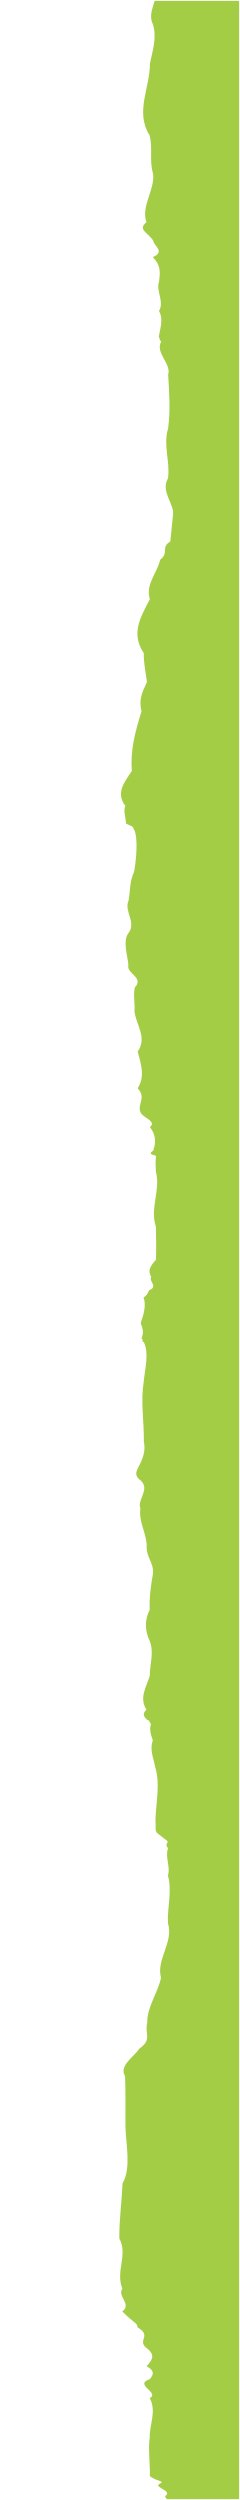
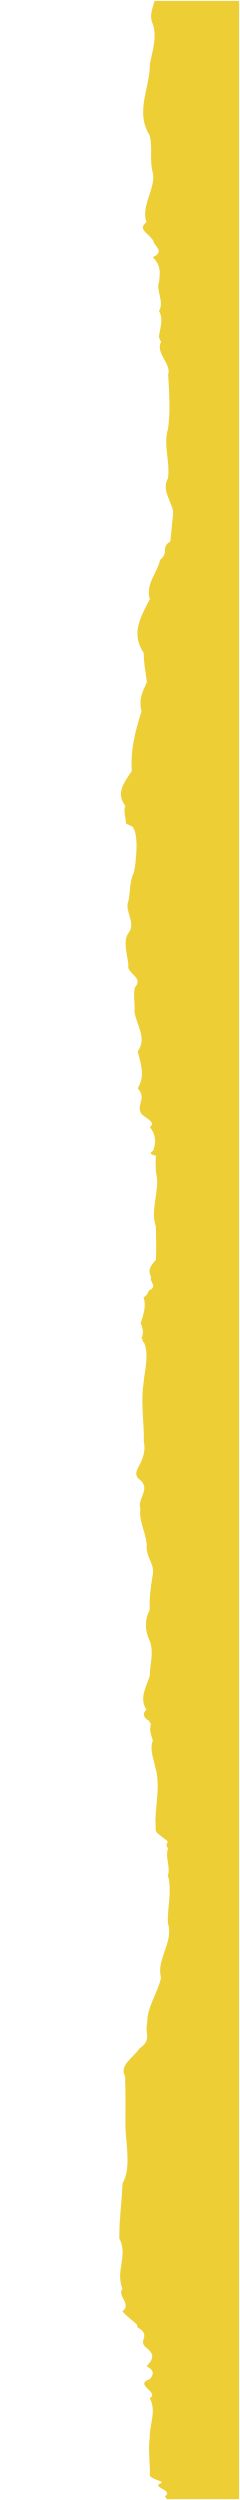
<svg xmlns="http://www.w3.org/2000/svg" width="192" height="2001" viewBox="0 0 192 2001" fill="none">
  <g clip-path="url(#clip0_15630_8605)">
    <mask id="mask0_15630_8605" style="mask-type:alpha" maskUnits="userSpaceOnUse" x="95" y="-205" width="420" height="2642">
-       <path d="M122.972 -104.726C121.172 -97.518 122.415 -73.386 123.1 -79.686C125.028 -79.526 123.743 -64.577 125.285 -48.666C128.37 -32.756 119.844 -15.938 124.814 -12.041C127.941 -1.363 117.102 9.101 122.415 19.512C125.671 29.923 122.158 40.388 119.973 51.066C120.187 69.859 107.805 89.72 119.844 108.513C122.415 119.405 119.287 128.214 122.586 139.319C123.957 152.026 112.689 165.213 117.231 177.813C109.776 183.793 118.516 186.142 122.586 192.549C123.186 196.873 132.482 201.518 122.286 205.79C128.969 212.517 128.113 218.123 127.384 225.117C124.428 232.645 131.84 241.294 127.256 248.928C131.154 255.602 127.941 263.184 127.127 269.697C128.07 271.085 127.684 272.74 129.098 273.274C123.828 282.19 137.409 291.213 134.582 299.916C135.481 314.224 136.467 328.746 134.539 343.055C130.426 356.242 136.338 369.643 134.453 382.777C128.198 393.615 140.023 403.492 138.909 414.063C140.794 421.805 142.722 427.518 136.595 433.23C128.113 438.196 135.781 442.093 128.155 448.073C125.842 458.804 116.288 467.346 119.93 479.573C111.961 494.896 104.806 507.282 115.089 522.818C114.917 531.361 116.717 537.874 117.573 545.936C113.075 555.6 111.19 560.245 113.246 569.374C108.148 585.872 104.292 600.02 105.492 617.105C98.937 626.822 92.597 635.097 100.394 645.135C98.252 648.552 101.165 656.24 100.779 659.123C104.678 661.205 106.52 661.151 106.82 663.127C111.233 669.374 108.662 691.156 107.291 697.884C103.564 705.945 104.378 712.779 102.879 720.895C99.066 729.384 109.348 738.193 102.921 746.682C97.823 752.982 102.407 765.956 102.75 772.416C100.951 779.303 115.603 782.24 107.891 790.408C106.477 796.815 108.191 803.222 107.634 809.575C109.005 820.574 118.002 830.557 110.205 841.663C112.732 851.486 116.374 861.257 110.205 871.08C117.488 878.822 109.476 884.054 112.518 890.301C113.846 894.518 126.013 897.508 119.93 902.1C124.514 907.599 125.071 914.326 122.886 919.879C123.957 921.48 116.031 922.975 124.856 925.111C124.3 928.795 124.642 934.08 124.771 937.871C128.669 952.5 119.801 967.129 124.771 981.757C125.028 990.513 125.114 999.536 124.814 1008.29C119.93 1013.84 118.13 1017.05 121.044 1022.17C118.859 1025.38 126.784 1029.7 119.501 1032.69C117.873 1035.2 118.173 1036.38 114.917 1038.51C117.102 1044.54 115.174 1051.7 112.604 1059.01C114.446 1063.5 115.217 1067.07 113.118 1071.4C115.174 1071.56 112.861 1073.43 115.131 1074.34C119.544 1083.25 115.86 1096.44 115.003 1106.1C112.432 1121.85 115.388 1138.08 115.131 1153.78C116.374 1159.76 115.26 1164.99 112.475 1170.92C110.462 1175.51 105.877 1180.31 112.561 1184.91C120.444 1192.27 109.562 1200.07 112.389 1207.33C110.89 1217.63 116.502 1225.43 117.445 1236.27C116.502 1246.36 123.228 1250.47 122.457 1259.38C120.786 1268.99 119.373 1278.77 119.844 1288.38C115.645 1296.7 115.86 1305.14 119.844 1313.47C123.443 1322.76 119.844 1332.05 119.887 1341.34C116.888 1350.68 111.318 1359.12 117.188 1368.46C114.06 1371.18 114.617 1373.91 117.83 1376.52C120.529 1377.32 118.944 1378.34 120.829 1379.67C119.544 1384.26 120.401 1387.52 122.286 1392.86C119.673 1400.76 122.8 1406.63 124.128 1414.05C128.455 1427.3 124.814 1442.78 124.428 1456.45C125.071 1468.67 122.757 1464.51 131.54 1471.66C137.666 1475.56 130.512 1474.65 134.539 1479.35C131.84 1486.13 136.638 1494.25 134.41 1501.13C137.923 1513.89 133.768 1526.6 134.41 1539.36C139.251 1554.2 124.771 1568.67 128.884 1583.03C126.27 1595.26 117.359 1606.95 117.873 1619.18C115.474 1627.93 122.2 1632.26 111.447 1639.79C107.377 1646.3 94.953 1653.29 100.094 1661.73C100.651 1674.33 100.308 1688.64 100.394 1701.45C100.565 1715.55 105.32 1735.09 98.08 1747.63C97.523 1762 95.338 1776.57 95.51 1791.73C102.621 1804.71 92.254 1818 97.952 1831.88C93.539 1837.65 105.792 1844.38 97.866 1850.04C106.606 1859.06 110.59 1859.7 109.905 1862.69C121.643 1869.52 110.29 1872.73 116.459 1878.65C124.214 1884.31 122.757 1888.32 117.316 1893.87C124.042 1897.66 122.928 1900.49 119.972 1904.23C106.52 1908.77 128.241 1914.8 119.844 1919.5C125.585 1930.07 119.458 1940.69 119.844 1951.26C118.387 1958.9 120.358 1975.08 119.93 1981.8C124.685 1986.23 133.468 1985.59 127.255 1988.32C123.357 1991.04 138.823 1993.71 132.011 1998.03C137.195 2007 149.748 2015.65 137.066 2023.98C140.408 2032.74 135.438 2043.25 142.293 2053.93C134.667 2064.61 136.552 2075.39 140.622 2084.79C143.878 2097.6 123.742 2105.4 129.526 2118.85C125.799 2135.14 133.51 2152.38 129.697 2168.56C118.601 2180.25 119.63 2192.69 124.171 2204.28C127.513 2209.08 123.271 2212.02 119.844 2216.08C111.875 2222.22 112.089 2227.82 114.874 2235.14C116.117 2246.46 109.862 2258.79 115.046 2270.11C111.875 2281.69 116.759 2287.51 107.591 2299.31C111.275 2303.58 103.307 2311.8 107.505 2315.6C106.349 2320.83 114.103 2322.75 112.732 2328.89C114.36 2337.06 114.66 2347.1 112.561 2355.37C115.003 2355.37 150.176 2349.34 153.86 2349.34C157.802 2343.14 157.973 2339.99 161.186 2331.08C160.758 2325.21 159.987 2319.39 161.186 2313.51C161.143 2304.81 162.514 2291.73 159.772 2284.52C153.689 2281.37 156.517 2280.36 155.103 2276.46C145.635 2271.87 150.519 2267.81 153.903 2262.9C155.274 2254.89 157.502 2250.14 157.545 2243.25C159.858 2237.11 167.356 2235.08 160.758 2227.88C169.198 2225.37 170.012 2227.93 170.74 2228.04C169.155 2220.51 176.31 2212.02 172.668 2203.96C171.854 2196.96 175.795 2191.09 175.838 2183.72C184.749 2165.57 178.066 2146.62 173.91 2129.1C161.101 2114.53 172.882 2096.96 173.353 2082.07C173.482 2066.91 175.496 2054.89 165.942 2039.84C157.502 2026.7 167.955 2010.05 165.642 1997.66C160.758 1993.65 171.768 1994.14 161.658 1991.52C154.46 1988.21 161.401 1983.94 159.987 1980.36C155.103 1977 156.816 1973.63 158.187 1970.27C168.255 1966.21 159.901 1959.59 156.474 1956.23C153.603 1950.68 144.221 1949.72 151.376 1942.24C158.016 1935.41 158.016 1928.47 151.547 1921.63C152.832 1914.74 145.549 1914.26 147.563 1909.03C142.165 1903.53 141.436 1892.64 139.765 1886.07C139.98 1879.72 141.865 1874.33 136.981 1868.08C136.595 1859.65 135.653 1850.57 127.855 1842.99C131.026 1837.81 117.059 1834.07 117.787 1828.84C114.574 1821.74 119.672 1807.59 117.488 1800.38C118.601 1789.07 112.389 1781.91 121.215 1771.77C134.539 1768.46 123.186 1765.36 123.743 1762.1C127.213 1758.58 122.928 1756.71 129.183 1753.45C130.983 1746.83 130.597 1735.73 134.025 1728.15C140.836 1718.86 135.267 1708.29 134.496 1698.89C135.567 1693.6 138.694 1686.5 134.153 1681.38C136.724 1670.49 140.194 1666.96 151.119 1661.84C153.303 1658.9 163.414 1654.1 163.157 1649.29C166.242 1645.82 160.929 1638.67 165.942 1634.61C166.884 1626.28 178.152 1617.9 173.011 1609.68C178.28 1604.28 170.183 1594.94 173.482 1589.49C170.783 1582.61 167.056 1578.02 168.341 1570.38C169.326 1564.45 167.527 1556.29 168.941 1550.47C174.467 1547.37 178.794 1544.75 172.968 1541.39C166.67 1536.42 169.198 1531.62 173.91 1526.71C184.921 1520.83 172.54 1514.32 178.023 1507.97C169.669 1501.08 184.835 1493.02 178.238 1486.02C184.193 1479.56 187.191 1473.1 178.238 1466.64C181.622 1456.71 180.037 1448.22 175.71 1438.61C172.539 1428.74 168.641 1414.96 176.31 1405.09C179.908 1398.25 184.492 1391.52 181.279 1384.64C182.779 1375.93 185.092 1368.09 186.892 1359.7C189.89 1352.82 189.291 1330.45 187.62 1323.72C172.711 1324.84 178.623 1302.79 180.722 1293.93C181.708 1278.18 179.223 1264.14 183.164 1248.28C183.55 1234.29 191.433 1224.15 189.933 1210.64C189.077 1200.66 194.817 1185.01 190.233 1174.92C189.376 1164.14 189.89 1154.42 181.194 1143.32C185.135 1130.5 184.921 1119.5 183.164 1106.85C182.136 1097.29 185.007 1087.74 183.164 1078.18C182.35 1073.69 187.277 1069.21 182.736 1064.83C180.765 1060.72 179.266 1057.04 178.752 1052.98C176.567 1050.47 178.366 1047.32 177.895 1044.92C177.038 1039.15 174.81 1034.93 170.012 1029.17C165.428 1024.2 165.985 1017.1 166.07 1011.6C165.471 1005.57 167.913 1001.35 165.128 995.158C162.043 986.456 162.6 980.903 155.103 973.375C149.748 959.44 152.361 940.113 151.59 924.684C146.32 909.361 151.933 897.508 146.62 883.413C141.008 875.779 137.538 868.357 134.881 860.135C127.727 855.277 133.639 848.229 134.624 843.318C138.309 832.853 138.437 825.325 131.154 815.288C134.796 809.575 129.955 803.062 129.612 796.922C125.071 795.107 126.57 793.024 130.126 791.209C132.397 790.035 130.34 789.234 134.282 787.312C130.683 782.24 133.725 776.474 130.854 772.256C130.083 757.574 134.025 742.624 132.225 727.675C134.068 718.492 126.399 709.309 132.182 700.126C137.709 686.832 134.239 675.033 136.381 664.408C132.782 657.147 151.975 646.736 146.277 637.66C141.179 625.647 146.834 614.275 149.191 602.85C155.06 593.4 158.23 583.416 155.703 573.539C161.529 563.235 169.369 547.698 166.113 534.831C168.555 531.147 160.672 530.56 161.186 526.876C158.445 522.551 165.856 513.956 161.358 508.937C161.701 499.487 174.21 486.407 159.044 478.772C156.388 472.045 155.317 472.899 153.903 463.128C155.917 456.615 156.774 450.742 156.602 444.282C154.16 440.011 154.375 435.579 156.517 431.308C160.415 423.033 150.947 419.349 160.158 412.195C158.445 401.944 160.073 390.465 168.77 379.467C173.268 363.236 185.049 345.03 178.452 327.572C176.395 315.292 180.08 303.012 178.28 290.733C178.28 278.453 174.725 266.173 178.366 253.894C186.249 243.109 184.407 226.985 176.952 217.055C175.196 208.512 169.327 203.013 171.083 192.923C161.315 181.23 173.097 169.484 171.083 157.792C174.468 145.673 175.71 129.762 171.254 117.857C169.284 111.61 156.474 110.969 164.143 105.951C153.346 100.612 166.242 91.375 165.556 85.983C160.33 69.165 179.009 52.24 176.01 35.583C183.636 24.317 184.45 15.348 185.735 3.335C185.521 -12.735 186.463 -27.471 180.208 -42.58C166.67 -56.728 173.953 -68.955 175.881 -84.278C167.656 -90.631 182.993 -96.237 178.452 -102.697C172.882 -108.57 173.225 -114.603 178.366 -120.476C174.296 -120.476 165.171 -116.525 150.733 -112.521C140.58 -108.57 121.429 -104.566 123.1 -104.566L122.972 -104.726Z" fill="#a4cd46" />
-       <path d="M133.232 2198.42L133.232 2436.5L411.273 2436.5C429.048 1646.71 473.89 33.852 511.064 -99.225C548.237 -232.301 274.665 -211.508 133.232 -184.477L152.276 275.052L105.047 743.938L133.232 936.274L152.276 1567.35L105.047 1797.11L152.276 2036.23L133.232 2198.42Z" fill="#a4cd46" />
+       <path d="M122.972 -104.726C121.172 -97.518 122.415 -73.386 123.1 -79.686C125.028 -79.526 123.743 -64.577 125.285 -48.666C128.37 -32.756 119.844 -15.938 124.814 -12.041C127.941 -1.363 117.102 9.101 122.415 19.512C125.671 29.923 122.158 40.388 119.973 51.066C120.187 69.859 107.805 89.72 119.844 108.513C122.415 119.405 119.287 128.214 122.586 139.319C123.957 152.026 112.689 165.213 117.231 177.813C109.776 183.793 118.516 186.142 122.586 192.549C123.186 196.873 132.482 201.518 122.286 205.79C128.969 212.517 128.113 218.123 127.384 225.117C124.428 232.645 131.84 241.294 127.256 248.928C131.154 255.602 127.941 263.184 127.127 269.697C128.07 271.085 127.684 272.74 129.098 273.274C123.828 282.19 137.409 291.213 134.582 299.916C135.481 314.224 136.467 328.746 134.539 343.055C130.426 356.242 136.338 369.643 134.453 382.777C128.198 393.615 140.023 403.492 138.909 414.063C140.794 421.805 142.722 427.518 136.595 433.23C128.113 438.196 135.781 442.093 128.155 448.073C125.842 458.804 116.288 467.346 119.93 479.573C111.961 494.896 104.806 507.282 115.089 522.818C114.917 531.361 116.717 537.874 117.573 545.936C113.075 555.6 111.19 560.245 113.246 569.374C108.148 585.872 104.292 600.02 105.492 617.105C98.937 626.822 92.597 635.097 100.394 645.135C98.252 648.552 101.165 656.24 100.779 659.123C104.678 661.205 106.52 661.151 106.82 663.127C111.233 669.374 108.662 691.156 107.291 697.884C103.564 705.945 104.378 712.779 102.879 720.895C99.066 729.384 109.348 738.193 102.921 746.682C97.823 752.982 102.407 765.956 102.75 772.416C100.951 779.303 115.603 782.24 107.891 790.408C106.477 796.815 108.191 803.222 107.634 809.575C109.005 820.574 118.002 830.557 110.205 841.663C112.732 851.486 116.374 861.257 110.205 871.08C117.488 878.822 109.476 884.054 112.518 890.301C113.846 894.518 126.013 897.508 119.93 902.1C124.514 907.599 125.071 914.326 122.886 919.879C123.957 921.48 116.031 922.975 124.856 925.111C124.3 928.795 124.642 934.08 124.771 937.871C128.669 952.5 119.801 967.129 124.771 981.757C125.028 990.513 125.114 999.536 124.814 1008.29C119.93 1013.84 118.13 1017.05 121.044 1022.17C118.859 1025.38 126.784 1029.7 119.501 1032.69C117.873 1035.2 118.173 1036.38 114.917 1038.51C117.102 1044.54 115.174 1051.7 112.604 1059.01C114.446 1063.5 115.217 1067.07 113.118 1071.4C115.174 1071.56 112.861 1073.43 115.131 1074.34C119.544 1083.25 115.86 1096.44 115.003 1106.1C112.432 1121.85 115.388 1138.08 115.131 1153.78C116.374 1159.76 115.26 1164.99 112.475 1170.92C110.462 1175.51 105.877 1180.31 112.561 1184.91C120.444 1192.27 109.562 1200.07 112.389 1207.33C110.89 1217.63 116.502 1225.43 117.445 1236.27C116.502 1246.36 123.228 1250.47 122.457 1259.38C120.786 1268.99 119.373 1278.77 119.844 1288.38C115.645 1296.7 115.86 1305.14 119.844 1313.47C123.443 1322.76 119.844 1332.05 119.887 1341.34C116.888 1350.68 111.318 1359.12 117.188 1368.46C114.06 1371.18 114.617 1373.91 117.83 1376.52C120.529 1377.32 118.944 1378.34 120.829 1379.67C119.544 1384.26 120.401 1387.52 122.286 1392.86C119.673 1400.76 122.8 1406.63 124.128 1414.05C128.455 1427.3 124.814 1442.78 124.428 1456.45C125.071 1468.67 122.757 1464.51 131.54 1471.66C137.666 1475.56 130.512 1474.65 134.539 1479.35C131.84 1486.13 136.638 1494.25 134.41 1501.13C137.923 1513.89 133.768 1526.6 134.41 1539.36C139.251 1554.2 124.771 1568.67 128.884 1583.03C126.27 1595.26 117.359 1606.95 117.873 1619.18C115.474 1627.93 122.2 1632.26 111.447 1639.79C107.377 1646.3 94.953 1653.29 100.094 1661.73C100.651 1674.33 100.308 1688.64 100.394 1701.45C100.565 1715.55 105.32 1735.09 98.08 1747.63C97.523 1762 95.338 1776.57 95.51 1791.73C102.621 1804.71 92.254 1818 97.952 1831.88C93.539 1837.65 105.792 1844.38 97.866 1850.04C106.606 1859.06 110.59 1859.7 109.905 1862.69C121.643 1869.52 110.29 1872.73 116.459 1878.65C124.214 1884.31 122.757 1888.32 117.316 1893.87C124.042 1897.66 122.928 1900.49 119.972 1904.23C106.52 1908.77 128.241 1914.8 119.844 1919.5C125.585 1930.07 119.458 1940.69 119.844 1951.26C118.387 1958.9 120.358 1975.08 119.93 1981.8C124.685 1986.23 133.468 1985.59 127.255 1988.32C123.357 1991.04 138.823 1993.71 132.011 1998.03C137.195 2007 149.748 2015.65 137.066 2023.98C140.408 2032.74 135.438 2043.25 142.293 2053.93C134.667 2064.61 136.552 2075.39 140.622 2084.79C143.878 2097.6 123.742 2105.4 129.526 2118.85C125.799 2135.14 133.51 2152.38 129.697 2168.56C118.601 2180.25 119.63 2192.69 124.171 2204.28C127.513 2209.08 123.271 2212.02 119.844 2216.08C111.875 2222.22 112.089 2227.82 114.874 2235.14C116.117 2246.46 109.862 2258.79 115.046 2270.11C111.875 2281.69 116.759 2287.51 107.591 2299.31C111.275 2303.58 103.307 2311.8 107.505 2315.6C106.349 2320.83 114.103 2322.75 112.732 2328.89C114.36 2337.06 114.66 2347.1 112.561 2355.37C115.003 2355.37 150.176 2349.34 153.86 2349.34C157.802 2343.14 157.973 2339.99 161.186 2331.08C160.758 2325.21 159.987 2319.39 161.186 2313.51C161.143 2304.81 162.514 2291.73 159.772 2284.52C153.689 2281.37 156.517 2280.36 155.103 2276.46C145.635 2271.87 150.519 2267.81 153.903 2262.9C155.274 2254.89 157.502 2250.14 157.545 2243.25C159.858 2237.11 167.356 2235.08 160.758 2227.88C169.198 2225.37 170.012 2227.93 170.74 2228.04C169.155 2220.51 176.31 2212.02 172.668 2203.96C171.854 2196.96 175.795 2191.09 175.838 2183.72C184.749 2165.57 178.066 2146.62 173.91 2129.1C161.101 2114.53 172.882 2096.96 173.353 2082.07C173.482 2066.91 175.496 2054.89 165.942 2039.84C157.502 2026.7 167.955 2010.05 165.642 1997.66C160.758 1993.65 171.768 1994.14 161.658 1991.52C154.46 1988.21 161.401 1983.94 159.987 1980.36C155.103 1977 156.816 1973.63 158.187 1970.27C168.255 1966.21 159.901 1959.59 156.474 1956.23C153.603 1950.68 144.221 1949.72 151.376 1942.24C158.016 1935.41 158.016 1928.47 151.547 1921.63C152.832 1914.74 145.549 1914.26 147.563 1909.03C142.165 1903.53 141.436 1892.64 139.765 1886.07C139.98 1879.72 141.865 1874.33 136.981 1868.08C136.595 1859.65 135.653 1850.57 127.855 1842.99C131.026 1837.81 117.059 1834.07 117.787 1828.84C114.574 1821.74 119.672 1807.59 117.488 1800.38C118.601 1789.07 112.389 1781.91 121.215 1771.77C134.539 1768.46 123.186 1765.36 123.743 1762.1C127.213 1758.58 122.928 1756.71 129.183 1753.45C130.983 1746.83 130.597 1735.73 134.025 1728.15C140.836 1718.86 135.267 1708.29 134.496 1698.89C135.567 1693.6 138.694 1686.5 134.153 1681.38C136.724 1670.49 140.194 1666.96 151.119 1661.84C153.303 1658.9 163.414 1654.1 163.157 1649.29C166.242 1645.82 160.929 1638.67 165.942 1634.61C166.884 1626.28 178.152 1617.9 173.011 1609.68C178.28 1604.28 170.183 1594.94 173.482 1589.49C170.783 1582.61 167.056 1578.02 168.341 1570.38C169.326 1564.45 167.527 1556.29 168.941 1550.47C174.467 1547.37 178.794 1544.75 172.968 1541.39C166.67 1536.42 169.198 1531.62 173.91 1526.71C184.921 1520.83 172.54 1514.32 178.023 1507.97C169.669 1501.08 184.835 1493.02 178.238 1486.02C184.193 1479.56 187.191 1473.1 178.238 1466.64C181.622 1456.71 180.037 1448.22 175.71 1438.61C172.539 1428.74 168.641 1414.96 176.31 1405.09C179.908 1398.25 184.492 1391.52 181.279 1384.64C182.779 1375.93 185.092 1368.09 186.892 1359.7C189.89 1352.82 189.291 1330.45 187.62 1323.72C172.711 1324.84 178.623 1302.79 180.722 1293.93C181.708 1278.18 179.223 1264.14 183.164 1248.28C183.55 1234.29 191.433 1224.15 189.933 1210.64C189.077 1200.66 194.817 1185.01 190.233 1174.92C189.376 1164.14 189.89 1154.42 181.194 1143.32C185.135 1130.5 184.921 1119.5 183.164 1106.85C182.136 1097.29 185.007 1087.74 183.164 1078.18C182.35 1073.69 187.277 1069.21 182.736 1064.83C180.765 1060.72 179.266 1057.04 178.752 1052.98C176.567 1050.47 178.366 1047.32 177.895 1044.92C177.038 1039.15 174.81 1034.93 170.012 1029.17C165.428 1024.2 165.985 1017.1 166.07 1011.6C165.471 1005.57 167.913 1001.35 165.128 995.158C162.043 986.456 162.6 980.903 155.103 973.375C149.748 959.44 152.361 940.113 151.59 924.684C146.32 909.361 151.933 897.508 146.62 883.413C141.008 875.779 137.538 868.357 134.881 860.135C127.727 855.277 133.639 848.229 134.624 843.318C138.309 832.853 138.437 825.325 131.154 815.288C134.796 809.575 129.955 803.062 129.612 796.922C125.071 795.107 126.57 793.024 130.126 791.209C132.397 790.035 130.34 789.234 134.282 787.312C130.683 782.24 133.725 776.474 130.854 772.256C130.083 757.574 134.025 742.624 132.225 727.675C134.068 718.492 126.399 709.309 132.182 700.126C137.709 686.832 134.239 675.033 136.381 664.408C132.782 657.147 151.975 646.736 146.277 637.66C141.179 625.647 146.834 614.275 149.191 602.85C155.06 593.4 158.23 583.416 155.703 573.539C161.529 563.235 169.369 547.698 166.113 534.831C168.555 531.147 160.672 530.56 161.186 526.876C158.445 522.551 165.856 513.956 161.358 508.937C161.701 499.487 174.21 486.407 159.044 478.772C156.388 472.045 155.317 472.899 153.903 463.128C155.917 456.615 156.774 450.742 156.602 444.282C154.16 440.011 154.375 435.579 156.517 431.308C160.415 423.033 150.947 419.349 160.158 412.195C158.445 401.944 160.073 390.465 168.77 379.467C173.268 363.236 185.049 345.03 178.452 327.572C176.395 315.292 180.08 303.012 178.28 290.733C178.28 278.453 174.725 266.173 178.366 253.894C186.249 243.109 184.407 226.985 176.952 217.055C175.196 208.512 169.327 203.013 171.083 192.923C161.315 181.23 173.097 169.484 171.083 157.792C174.468 145.673 175.71 129.762 171.254 117.857C169.284 111.61 156.474 110.969 164.143 105.951C153.346 100.612 166.242 91.375 165.556 85.983C160.33 69.165 179.009 52.24 176.01 35.583C183.636 24.317 184.45 15.348 185.735 3.335C185.521 -12.735 186.463 -27.471 180.208 -42.58C166.67 -56.728 173.953 -68.955 175.881 -84.278C167.656 -90.631 182.993 -96.237 178.452 -102.697C172.882 -108.57 173.225 -114.603 178.366 -120.476C174.296 -120.476 165.171 -116.525 150.733 -112.521C140.58 -108.57 121.429 -104.566 123.1 -104.566L122.972 -104.726Z" fill="#eece35" />
+       <path d="M133.232 2198.42L133.232 2436.5L411.273 2436.5C429.048 1646.71 473.89 33.852 511.064 -99.225C548.237 -232.301 274.665 -211.508 133.232 -184.477L152.276 275.052L105.047 743.938L133.232 936.274L152.276 1567.35L105.047 1797.11L152.276 2036.23L133.232 2198.42Z" fill="#eece35" />
    </mask>
    <g mask="url(#mask0_15630_8605)">
-       <rect x="228.5" y="-342.324" width="2915.41" height="142" transform="rotate(90 228.5 -342.324)" fill="#a4cd46" />
+       <rect x="228.5" y="-342.324" width="2915.41" height="142" transform="rotate(90 228.5 -342.324)" fill="#eece35" />
    </g>
  </g>
  <defs>
    <clipPath id="clip0_15630_8605">
-       <rect width="2000" height="191" fill="#a4cd46" transform="translate(191.5 0.5) rotate(90)" />
+       <rect width="2000" height="191" fill="#eece35" transform="translate(191.5 0.5) rotate(90)" />
    </clipPath>
  </defs>
</svg>
